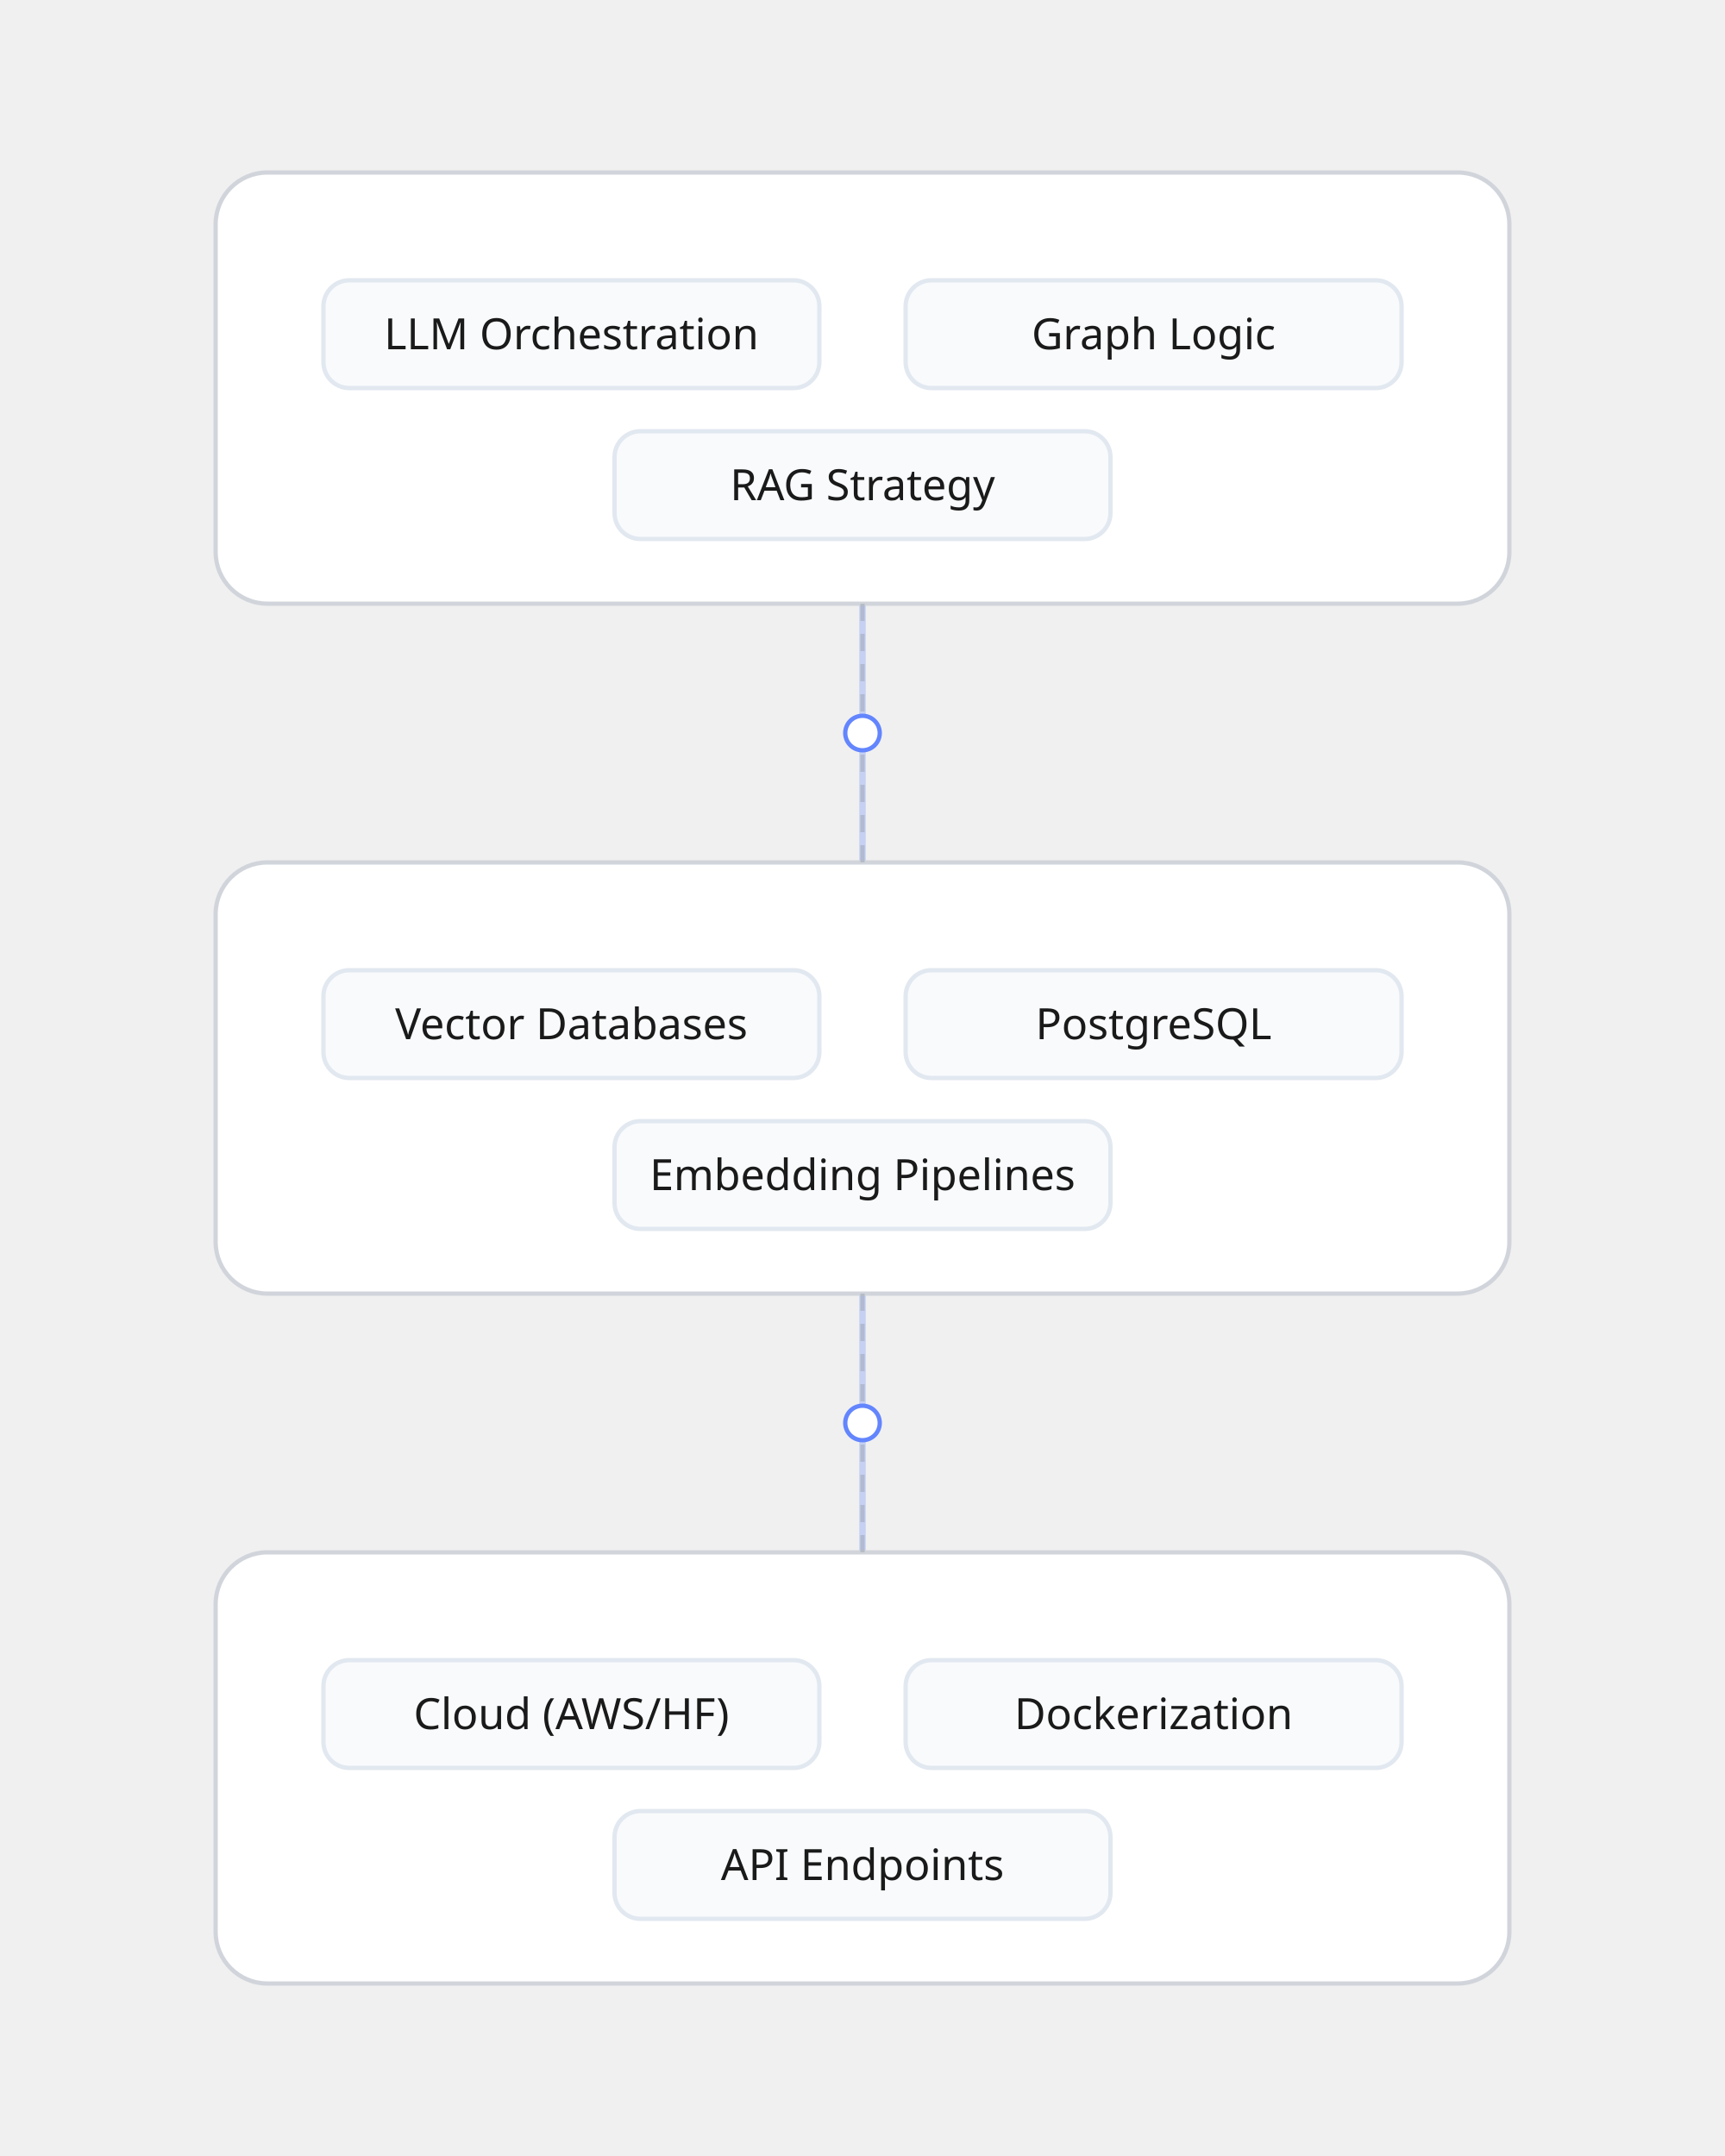
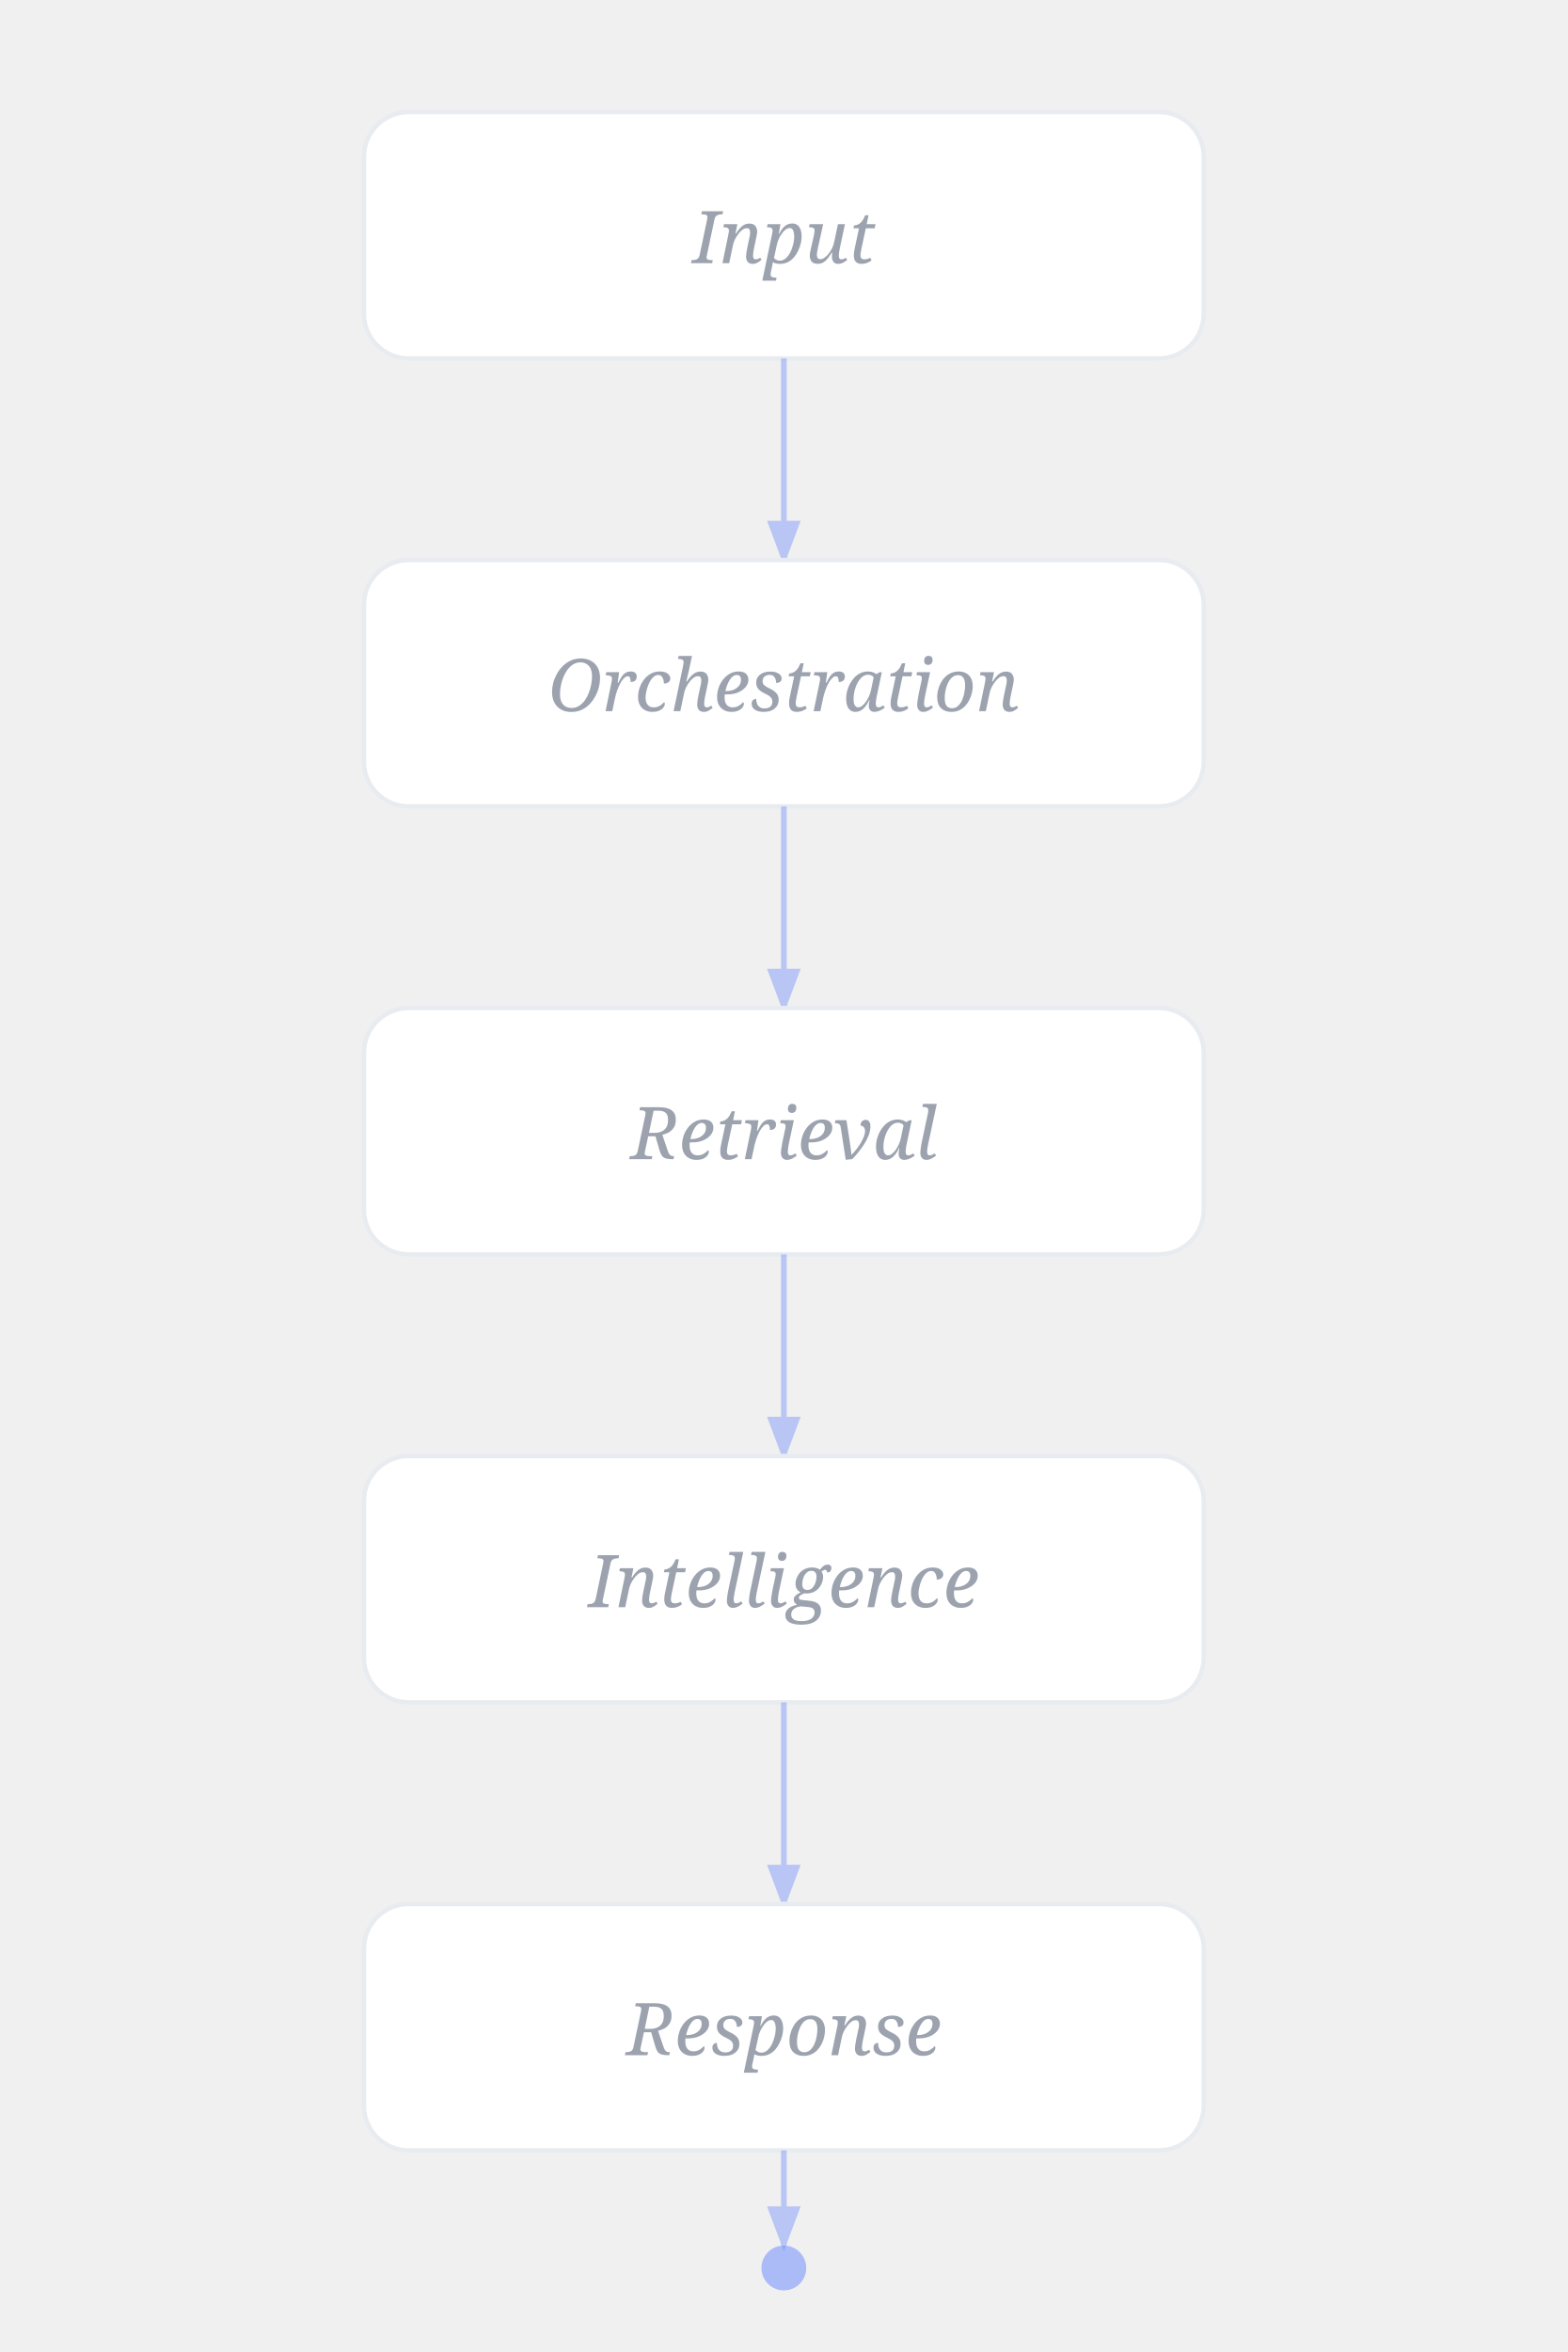
- <svg xmlns="http://www.w3.org/2000/svg" width="400" height="500" viewBox="0 0 400 500">
+ <svg xmlns="http://www.w3.org/2000/svg" width="280" height="420" viewBox="0 0 280 420">
  <defs>
    <style>
-       .layer-bg {
+       .node {
        fill: #ffffff;
-         stroke: #d1d5db;
-         stroke-width: 1;
-         rx: 12;
+         stroke: #e8ecf0;
+         stroke-width: 0.8;
+         rx: 8;
      }
-       .node {
-         fill: #f8fafc;
-         stroke: #e2e8f0;
-         stroke-width: 1;
-         rx: 6;
+       .label {
+         font-family: 'Fraunces', 'Georgia', serif;
+         font-size: 13px;
+         fill: #9ca3af;
+         font-weight: 400;
+         font-style: italic;
      }
-       .node-text {
-         font-family: 'Outfit', sans-serif;
-         font-size: 10px;
-         fill: #1a1a1a;
-         font-weight: 500;
-       }
-       .connection {
-         stroke: #9ca3af;
+       .arrow {
+         stroke: #6385fd;
        stroke-width: 1;
        fill: none;
-         stroke-dasharray: 4, 3;
-         opacity: 0.5;
-       }
-       .accent-line {
-         stroke: #6385fd;
-         stroke-width: 1.5;
-         fill: none;
-         opacity: 0.3;
+         opacity: 0.4;
+         marker-end: url(#arrow);
      }
    </style>
+     <marker id="arrow" markerWidth="8" markerHeight="6" refX="7" refY="3" orient="auto">
+       <polygon points="0 0, 8 3, 0 6" fill="#6385fd" />
+     </marker>
  </defs>
-   <path d="M200 50 L200 450" class="accent-line" />
-   <circle cx="200" cy="50" r="3" fill="#6385fd" opacity="0.5" />
-   <circle cx="200" cy="450" r="3" fill="#6385fd" opacity="0.5" />
-   <rect x="50" y="40" width="300" height="100" class="layer-bg" />
-   <rect x="75" y="65" width="115" height="25" class="node" />
-   <text x="132.5" y="81" text-anchor="middle" class="node-text">LLM Orchestration</text>
-   <rect x="210" y="65" width="115" height="25" class="node" />
-   <text x="267.5" y="81" text-anchor="middle" class="node-text">Graph Logic</text>
-   <rect x="142.5" y="100" width="115" height="25" class="node" />
-   <text x="200" y="116" text-anchor="middle" class="node-text">RAG Strategy</text>
-   <rect x="50" y="200" width="300" height="100" class="layer-bg" />
-   <rect x="75" y="225" width="115" height="25" class="node" />
-   <text x="132.5" y="241" text-anchor="middle" class="node-text">Vector Databases</text>
-   <rect x="210" y="225" width="115" height="25" class="node" />
-   <text x="267.5" y="241" text-anchor="middle" class="node-text">PostgreSQL</text>
-   <rect x="142.5" y="260" width="115" height="25" class="node" />
-   <text x="200" y="276" text-anchor="middle" class="node-text">Embedding Pipelines</text>
-   <rect x="50" y="360" width="300" height="100" class="layer-bg" />
-   <rect x="75" y="385" width="115" height="25" class="node" />
-   <text x="132.5" y="401" text-anchor="middle" class="node-text">Cloud (AWS/HF)</text>
-   <rect x="210" y="385" width="115" height="25" class="node" />
-   <text x="267.5" y="401" text-anchor="middle" class="node-text">Dockerization</text>
-   <rect x="142.5" y="420" width="115" height="25" class="node" />
-   <text x="200" y="436" text-anchor="middle" class="node-text">API Endpoints</text>
-   <path d="M200 140 L200 200" class="connection" />
-   <path d="M200 300 L200 360" class="connection" />
-   <circle cx="200" cy="170" r="4" fill="#ffffff" stroke="#6385fd" stroke-width="1" />
-   <circle cx="200" cy="330" r="4" fill="#ffffff" stroke="#6385fd" stroke-width="1" />
+   <rect x="65" y="20" width="150" height="44" class="node" />
+   <text x="140" y="47" text-anchor="middle" class="label">Input</text>
+   <path d="M140 64 L140 100" class="arrow" />
+   <rect x="65" y="100" width="150" height="44" class="node" />
+   <text x="140" y="127" text-anchor="middle" class="label">Orchestration</text>
+   <path d="M140 144 L140 180" class="arrow" />
+   <rect x="65" y="180" width="150" height="44" class="node" />
+   <text x="140" y="207" text-anchor="middle" class="label">Retrieval</text>
+   <path d="M140 224 L140 260" class="arrow" />
+   <rect x="65" y="260" width="150" height="44" class="node" />
+   <text x="140" y="287" text-anchor="middle" class="label">Intelligence</text>
+   <path d="M140 304 L140 340" class="arrow" />
+   <rect x="65" y="340" width="150" height="44" class="node" />
+   <text x="140" y="367" text-anchor="middle" class="label">Response</text>
+   <path d="M140 384 L140 401" class="arrow" />
+   <circle cx="140" cy="405" r="4" fill="#6385fd" opacity="0.5" />
</svg>
